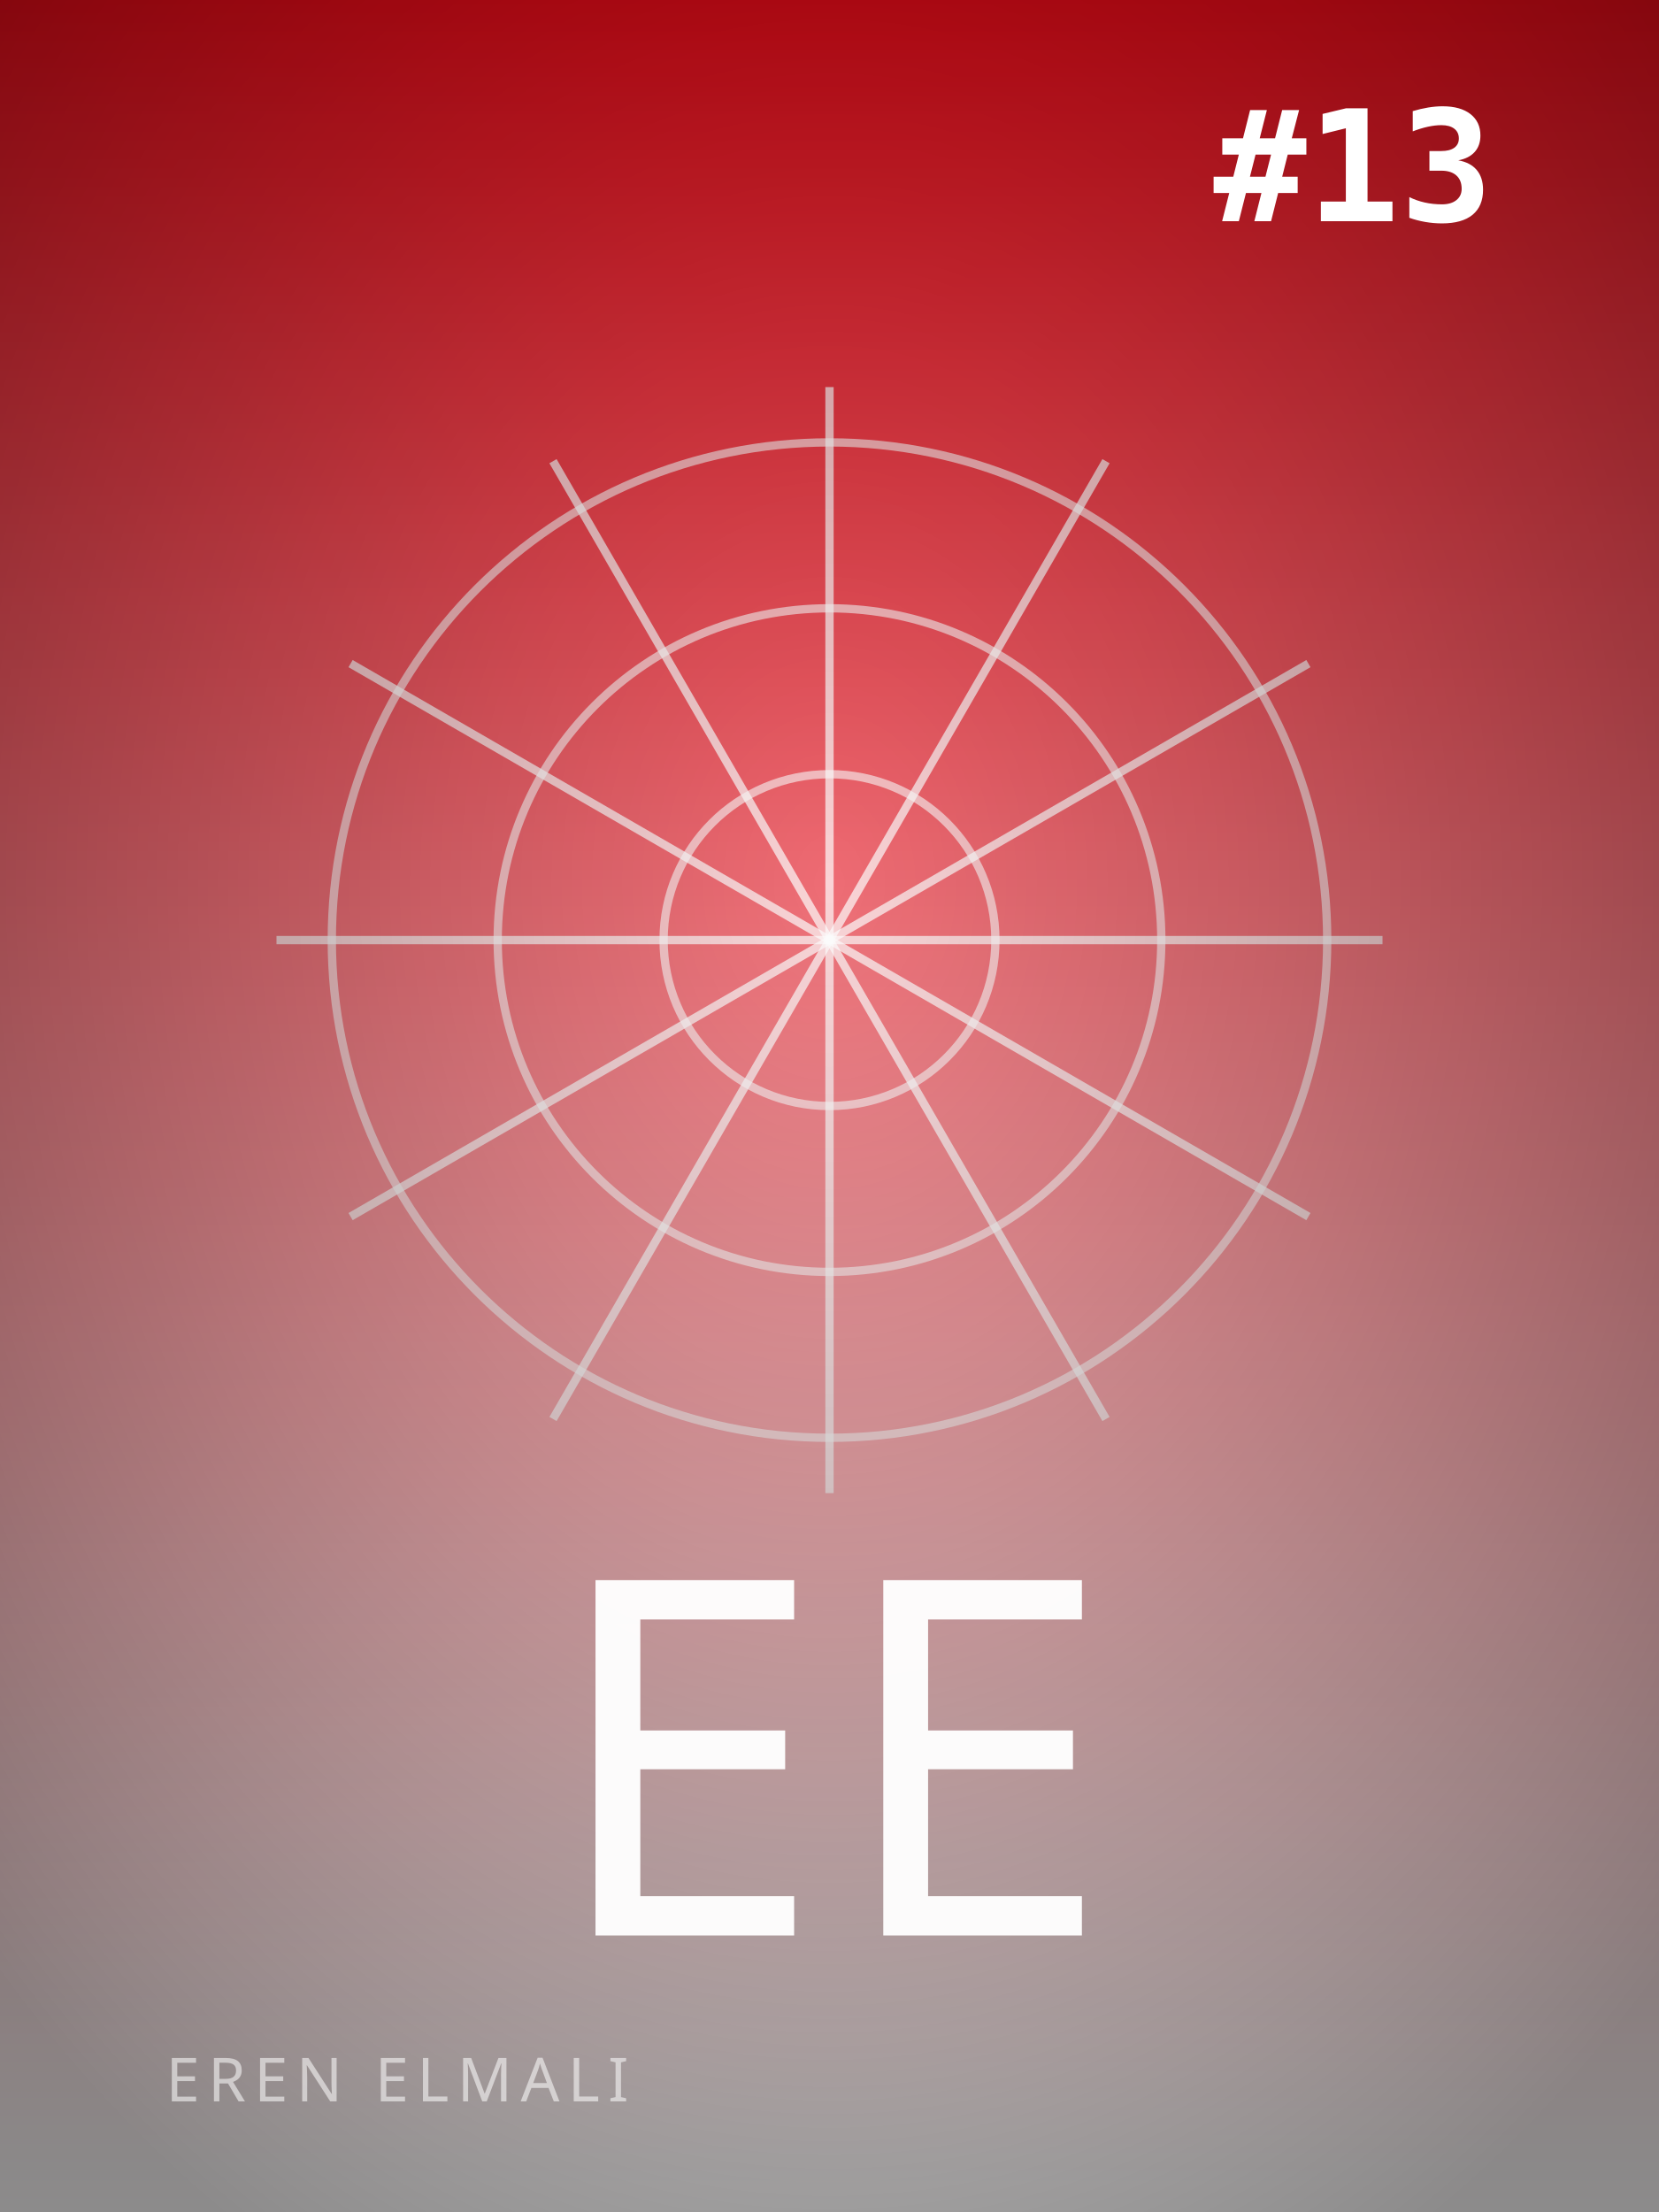
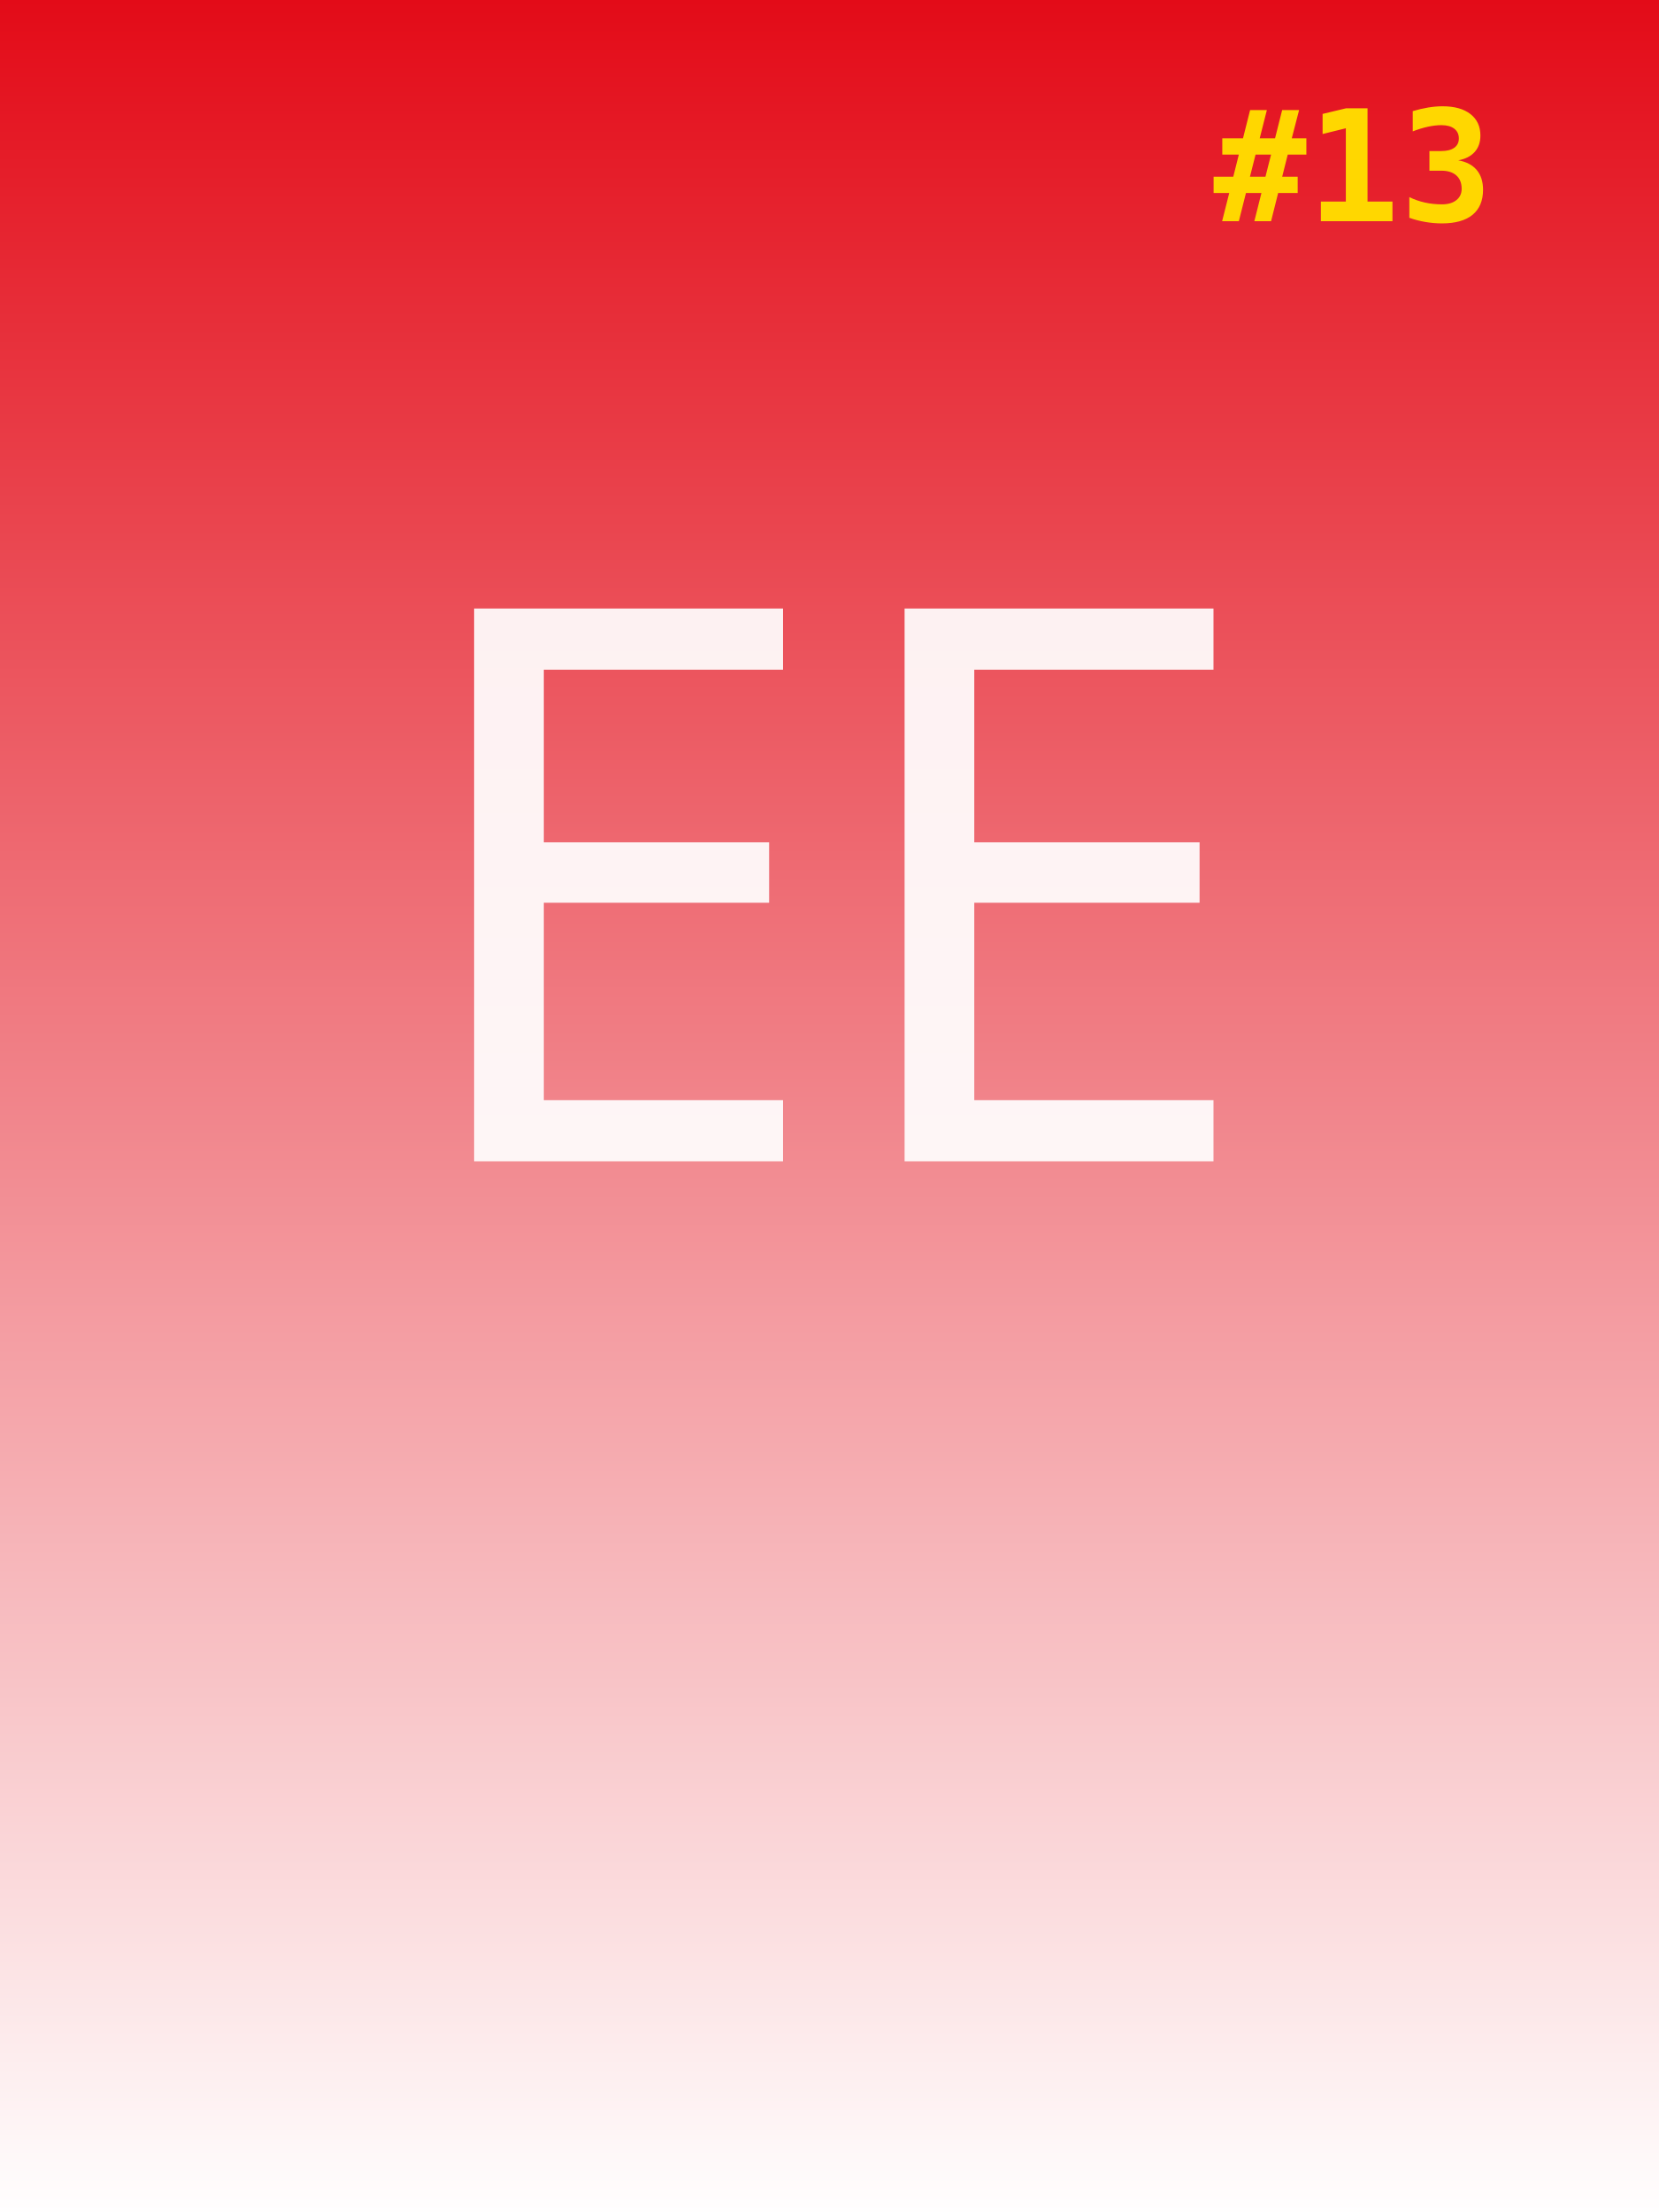
<svg xmlns="http://www.w3.org/2000/svg" viewBox="0 0 600 800" role="img" aria-labelledby="t">
  <defs>
-     <linearGradient id="bg" x1="0" y1="0" x2="0" y2="1">
+     <linearGradient id="g" x1="0" y1="0" x2="0" y2="1">
      <stop offset="0%" stop-color="#E30A17" />
      <stop offset="100%" stop-color="#FFFFFF" />
    </linearGradient>
-     <radialGradient id="vignette" cx="0.5" cy="0.4" r="0.7">
-       <stop offset="0%" stop-color="transparent" />
-       <stop offset="100%" stop-color="rgba(0,0,0,0.45)" />
-     </radialGradient>
  </defs>
-   <rect width="600" height="800" fill="url(#bg)" />
-   <g>
-     <line x1="300" y1="340" x2="500" y2="340" stroke="#FFFFFF" stroke-width="3" opacity="0.7" />
-     <line x1="300" y1="340" x2="473.205" y2="440" stroke="#FFFFFF" stroke-width="3" opacity="0.7" />
-     <line x1="300" y1="340" x2="400" y2="513.205" stroke="#FFFFFF" stroke-width="3" opacity="0.7" />
-     <line x1="300" y1="340" x2="300" y2="540" stroke="#FFFFFF" stroke-width="3" opacity="0.7" />
-     <line x1="300" y1="340" x2="200" y2="513.205" stroke="#FFFFFF" stroke-width="3" opacity="0.7" />
-     <line x1="300" y1="340" x2="126.795" y2="440" stroke="#FFFFFF" stroke-width="3" opacity="0.7" />
-     <line x1="300" y1="340" x2="100" y2="340" stroke="#FFFFFF" stroke-width="3" opacity="0.7" />
-     <line x1="300" y1="340" x2="126.795" y2="240" stroke="#FFFFFF" stroke-width="3" opacity="0.7" />
-     <line x1="300" y1="340" x2="200" y2="166.795" stroke="#FFFFFF" stroke-width="3" opacity="0.7" />
-     <line x1="300" y1="340" x2="300" y2="140" stroke="#FFFFFF" stroke-width="3" opacity="0.7" />
-     <line x1="300" y1="340" x2="400" y2="166.795" stroke="#FFFFFF" stroke-width="3" opacity="0.7" />
-     <line x1="300" y1="340" x2="473.205" y2="240" stroke="#FFFFFF" stroke-width="3" opacity="0.7" />
-     <circle cx="300" cy="340" r="60" fill="none" stroke="#FFFFFF" stroke-width="3" opacity="0.6" />
-     <circle cx="300" cy="340" r="120" fill="none" stroke="#FFFFFF" stroke-width="3" opacity="0.6" />
-     <circle cx="300" cy="340" r="180" fill="none" stroke="#FFFFFF" stroke-width="3" opacity="0.6" />
-   </g>
-   <rect width="600" height="800" fill="url(#vignette)" />
-   <text x="300" y="700" text-anchor="middle" font-family="Anton, Impact, sans-serif" font-size="180" fill="#fff" opacity="0.96" letter-spacing="4">EE</text>
-   <text x="540" y="80" text-anchor="end" font-family="JetBrains Mono, monospace" font-size="56" fill="#FFFFFF" font-weight="700">#13</text>
-   <text x="60" y="760" font-family="Anton, Impact, sans-serif" font-size="22" fill="#fff" opacity="0.55" letter-spacing="3">EREN ELMALI</text>
+   <rect width="600" height="800" fill="url(#g)" />
+   <text x="300" y="420" text-anchor="middle" font-family="Anton, Impact, sans-serif" font-size="280" fill="#fff" opacity="0.92">EE</text>
+   <text x="540" y="80" text-anchor="end" font-family="JetBrains Mono, monospace" font-size="56" fill="#FFD700" font-weight="700">#13</text>
</svg>
